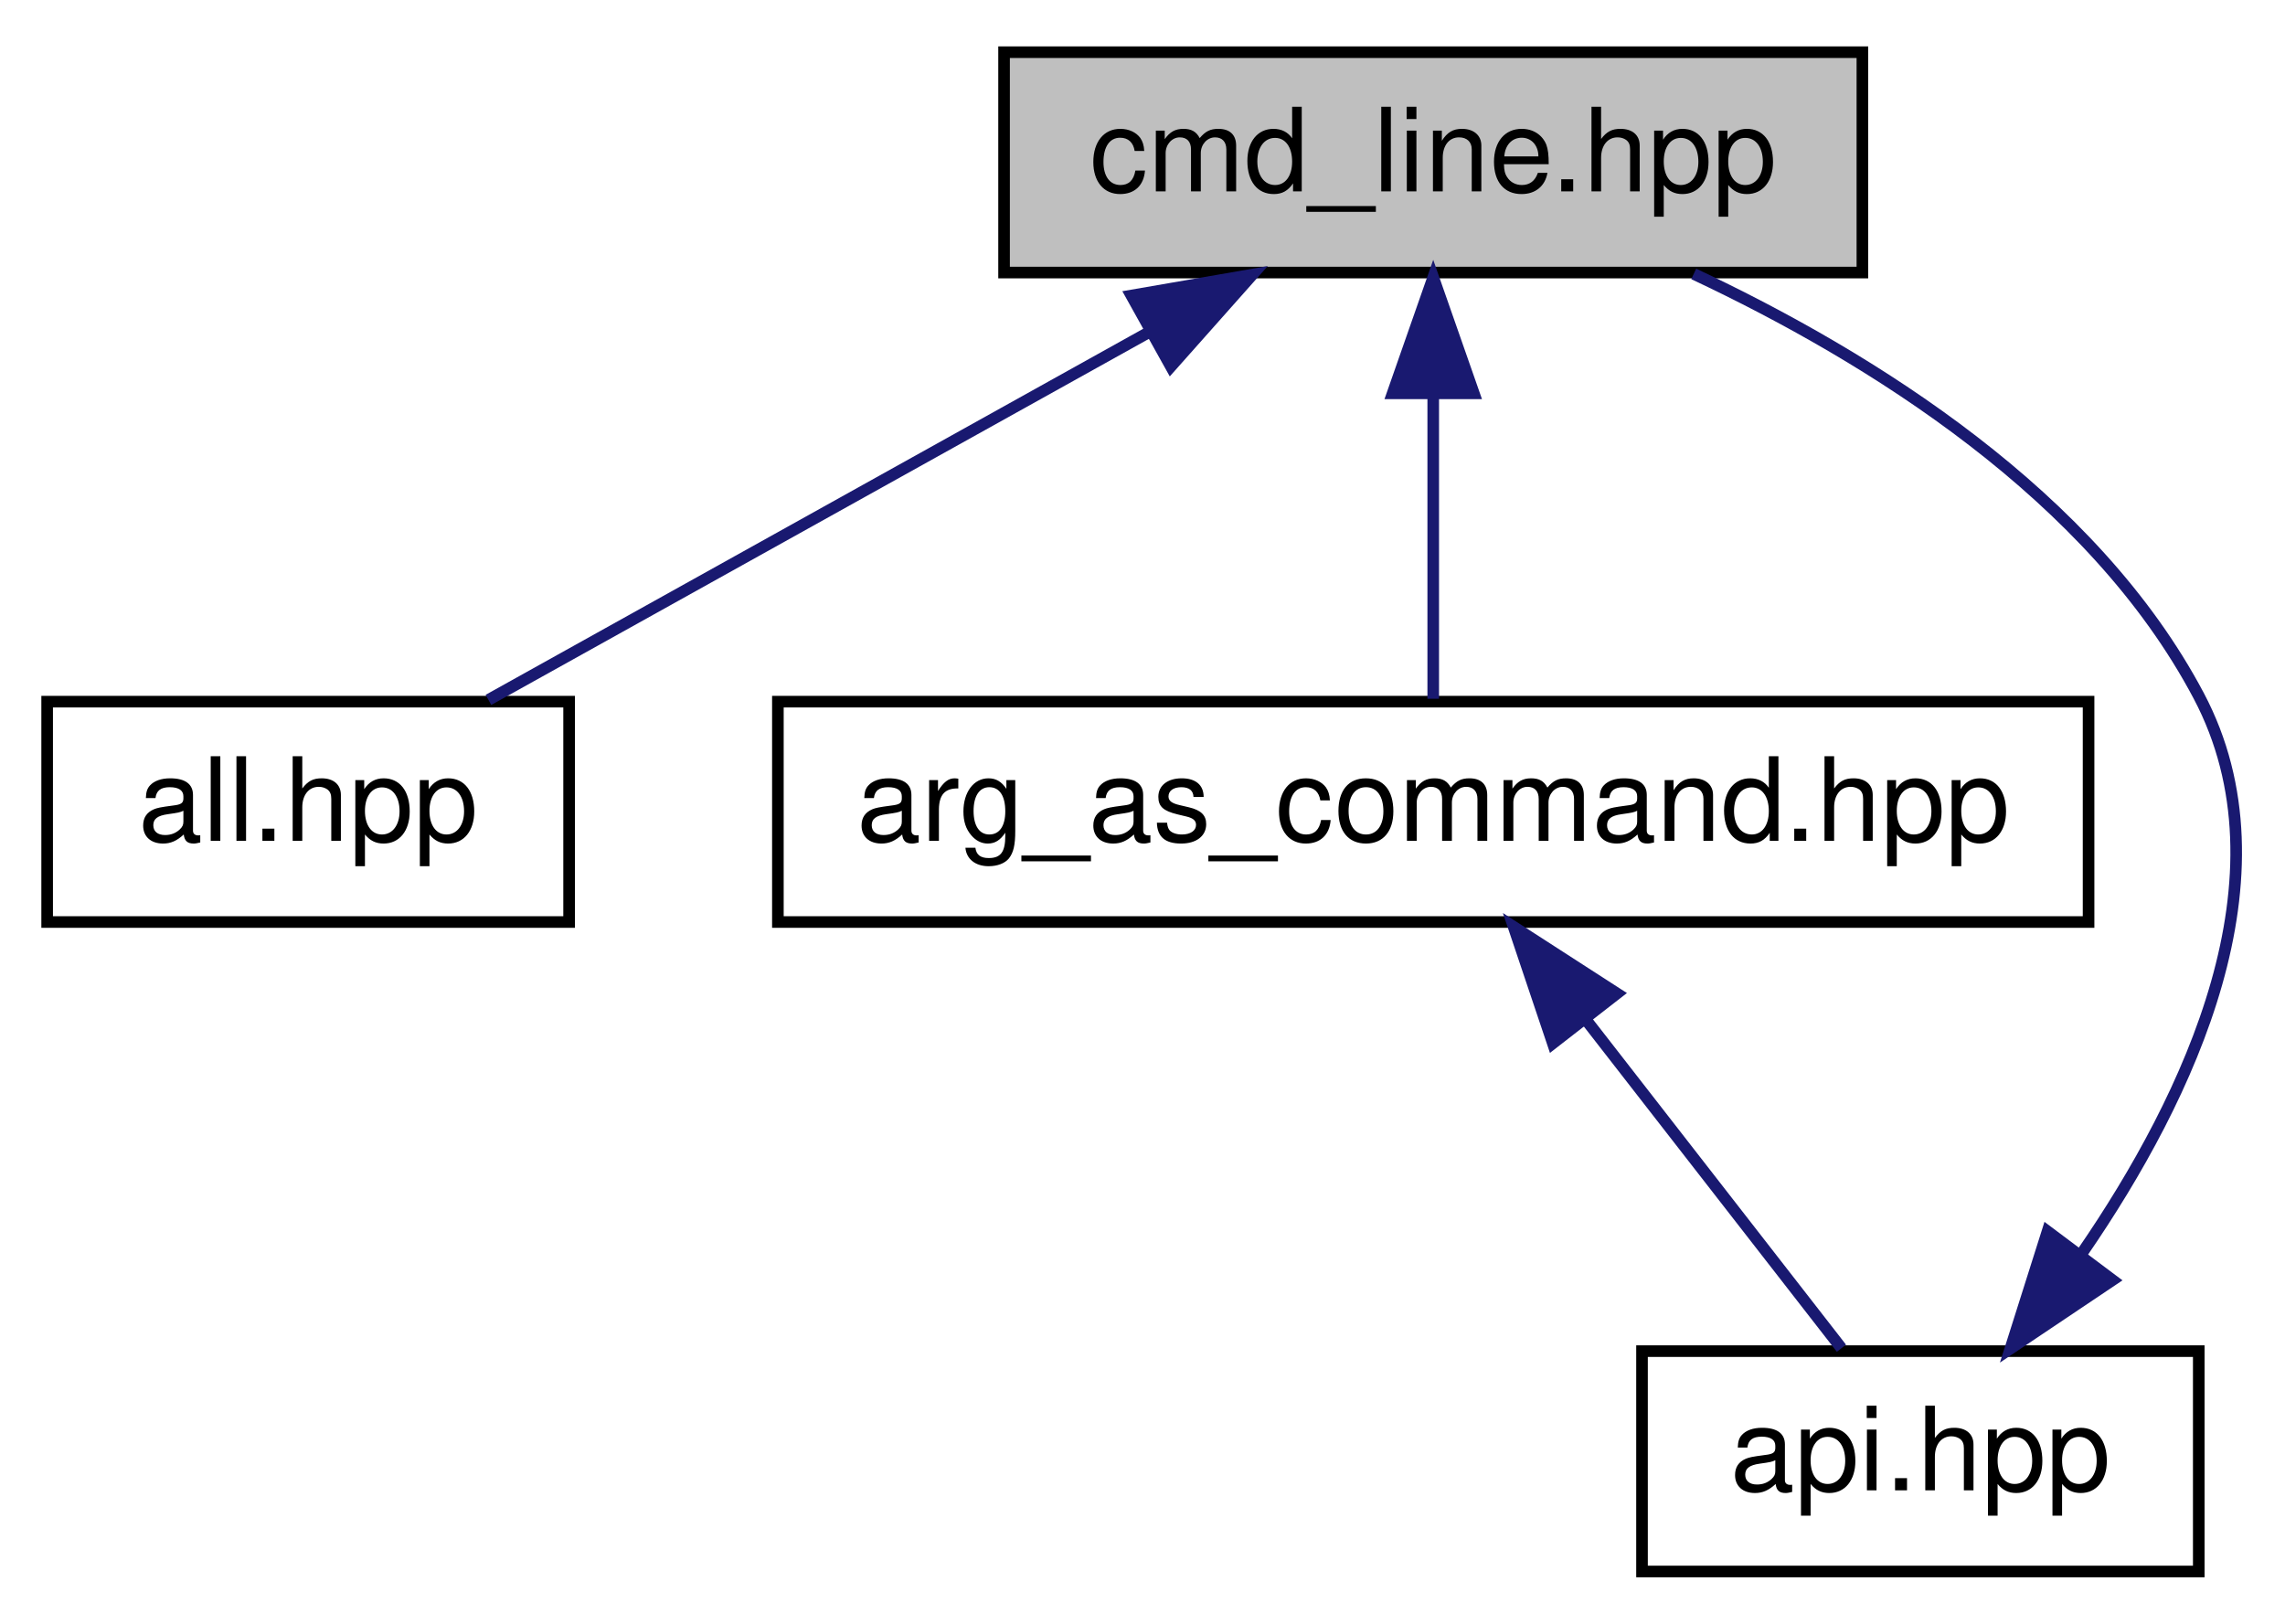
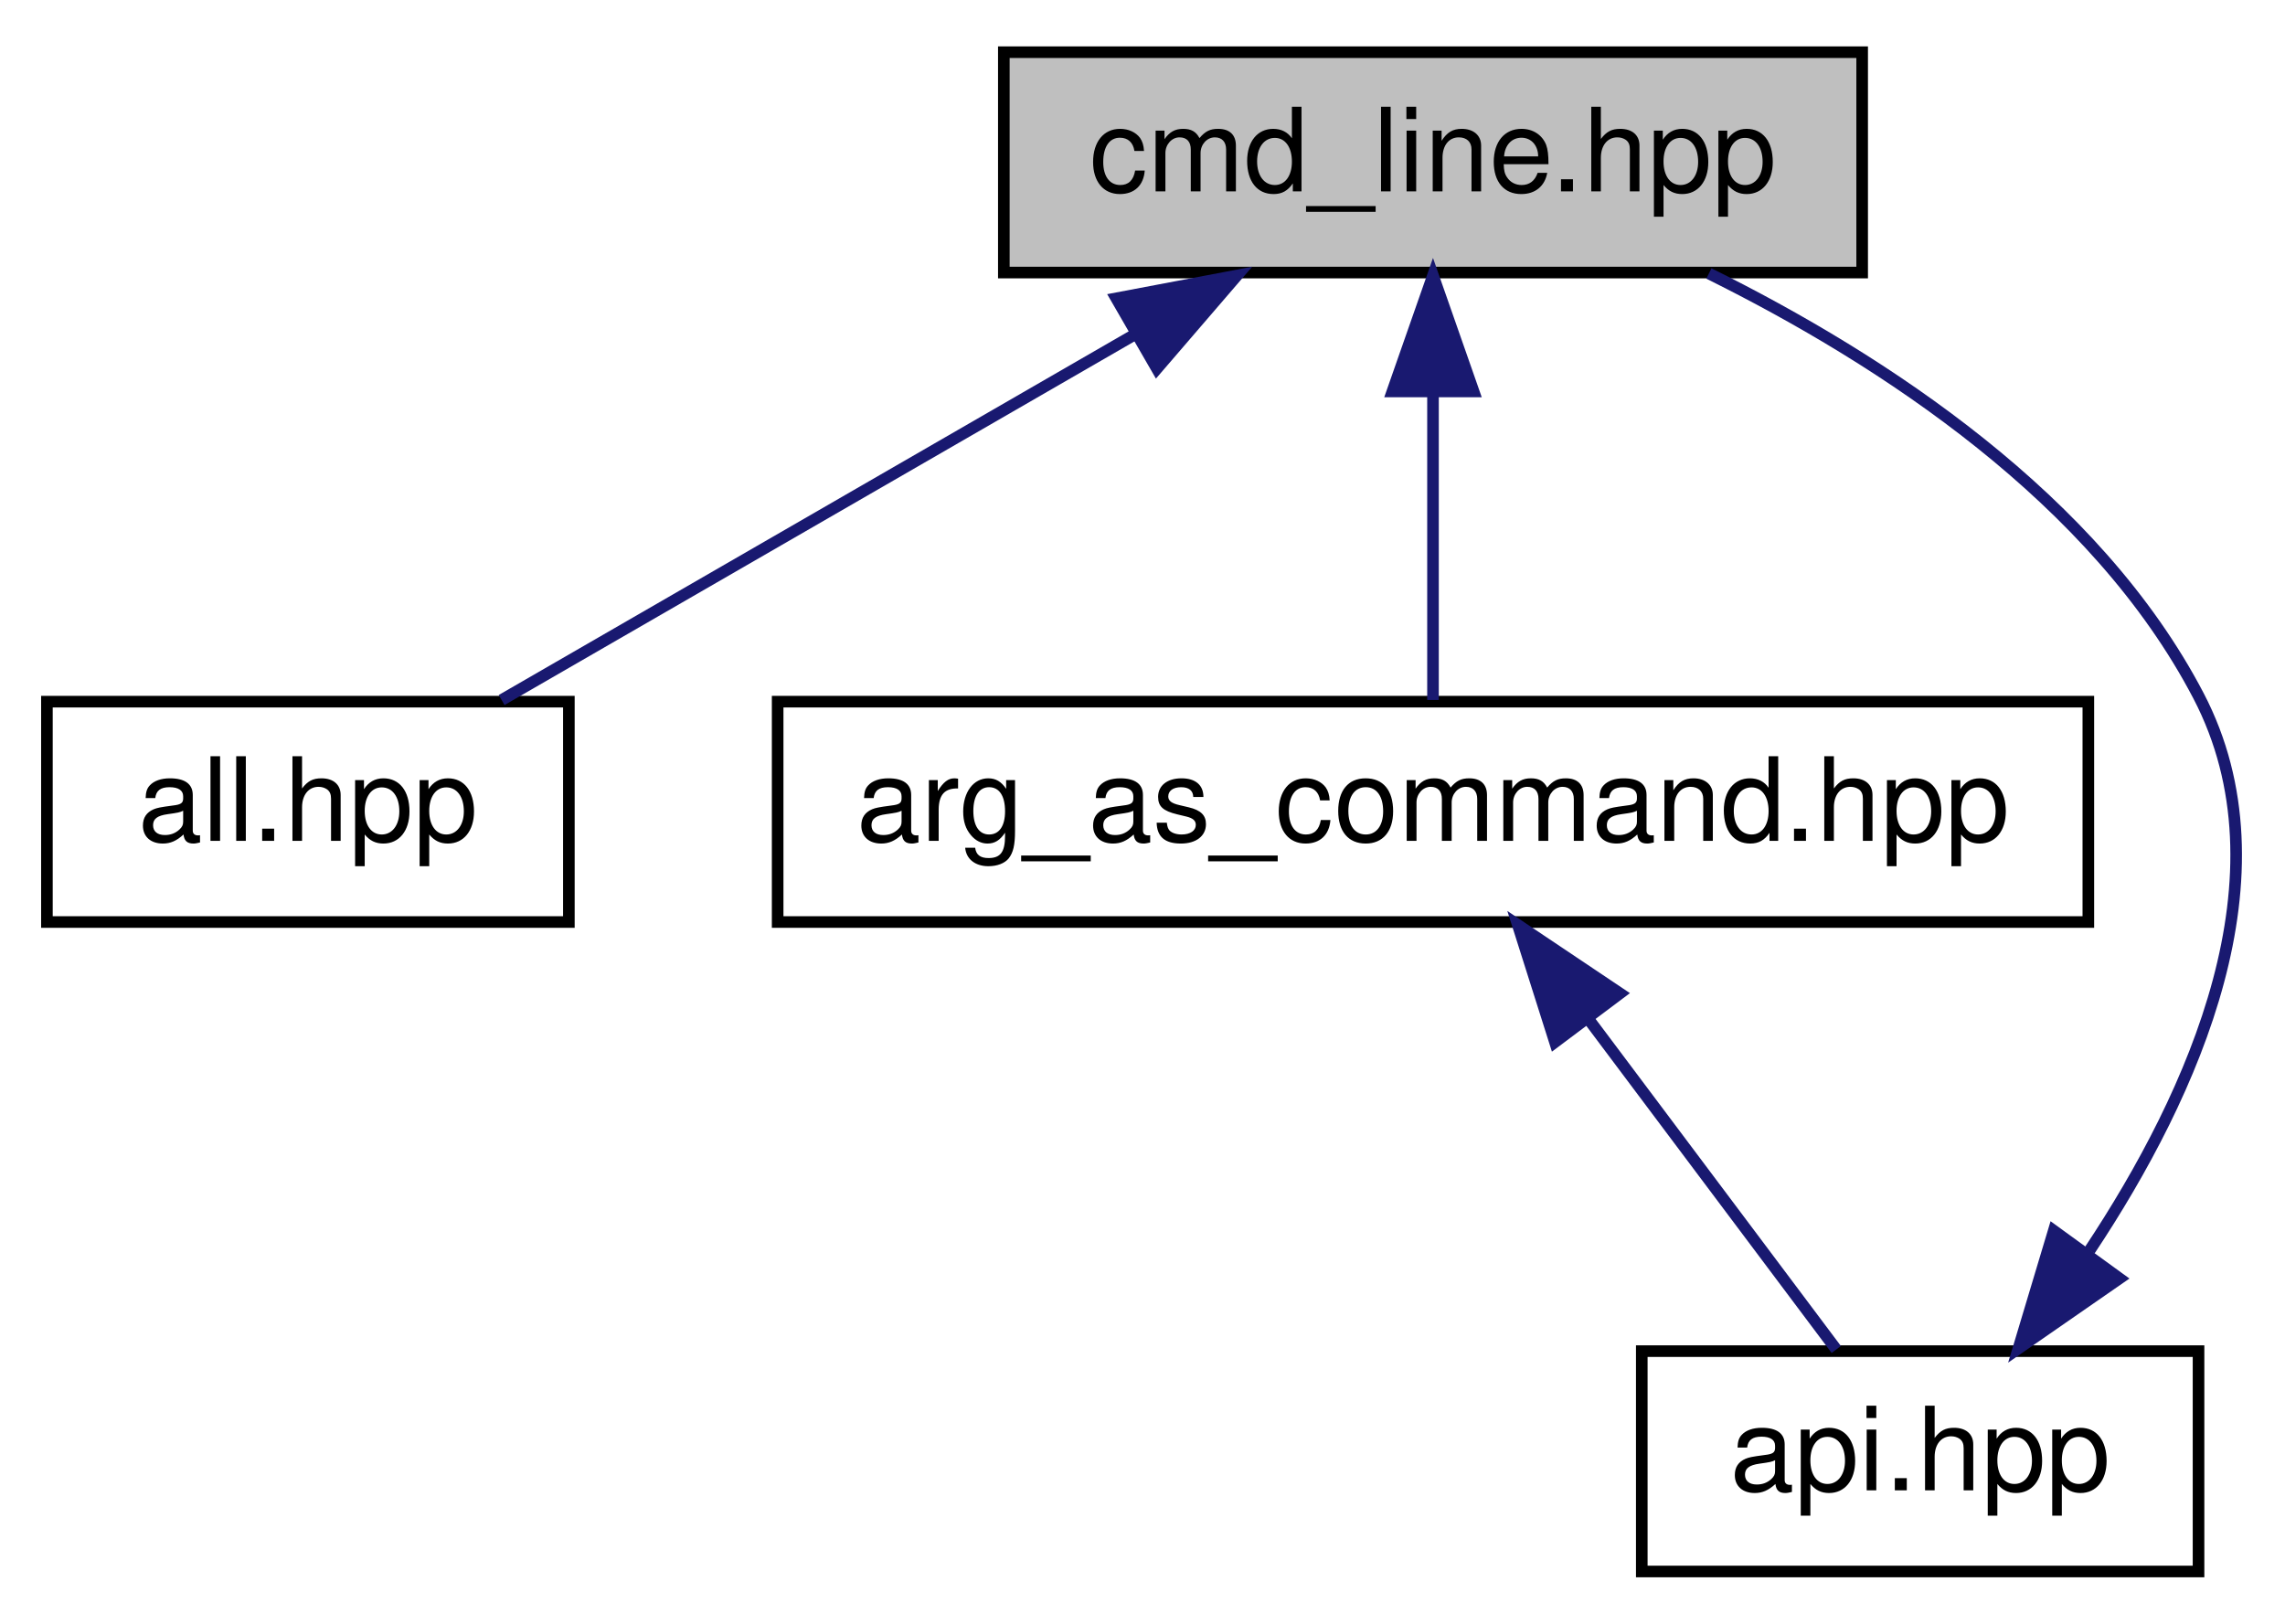
- <svg xmlns="http://www.w3.org/2000/svg" xmlns:xlink="http://www.w3.org/1999/xlink" width="197pt" height="140pt" viewBox="0.00 0.00 196.87 140.00">
+ <svg xmlns="http://www.w3.org/2000/svg" xmlns:xlink="http://www.w3.org/1999/xlink" width="197pt" height="140pt" viewBox="0.00 0.00 196.91 140.00">
  <g id="graph0" class="graph" transform="scale(1 1) rotate(0) translate(4 136)">
    <g id="node1" class="node">
-       <polygon fill="#bfbfbf" stroke="black" points="82.5,-112.5 82.5,-131.5 156.5,-131.5 156.5,-112.5 82.5,-112.5" />
-       <text text-anchor="middle" x="119.5" y="-119.5" font-family="Helvetica,sans-Serif" font-size="10.00">cmd_line.hpp</text>
+       <polygon fill="#bfbfbf" stroke="#000000" points="82.5,-112.5 82.5,-131.5 156.5,-131.5 156.5,-112.5 82.5,-112.5" />
+       <text text-anchor="middle" x="119.5" y="-119.5" font-family="Helvetica,sans-Serif" font-size="10.00" fill="#000000">cmd_line.hpp</text>
    </g>
    <g id="node2" class="node">
      <g id="a_node2">
        <a xlink:href="all_8hpp.html" target="_top" xlink:title="all.hpp">
-           <polygon fill="none" stroke="black" points="0,-56.5 0,-75.5 45,-75.5 45,-56.5 0,-56.5" />
-           <text text-anchor="middle" x="22.5" y="-63.5" font-family="Helvetica,sans-Serif" font-size="10.00">all.hpp</text>
+           <polygon fill="none" stroke="#000000" points="0,-56.5 0,-75.5 45,-75.5 45,-56.5 0,-56.5" />
+           <text text-anchor="middle" x="22.5" y="-63.5" font-family="Helvetica,sans-Serif" font-size="10.00" fill="#000000">all.hpp</text>
        </a>
      </g>
    </g>
    <g id="edge1" class="edge">
-       <path fill="none" stroke="midnightblue" d="M95.165,-107.453C77.257,-97.484 53.446,-84.228 38.046,-75.654" />
-       <polygon fill="midnightblue" stroke="midnightblue" points="93.475,-110.518 103.915,-112.324 96.88,-104.402 93.475,-110.518" />
+       <path fill="none" stroke="#191970" d="M93.598,-107.046C76.339,-97.082 54.162,-84.279 39.203,-75.643" />
+       <polygon fill="#191970" stroke="#191970" points="92.194,-110.277 102.604,-112.246 95.694,-104.215 92.194,-110.277" />
    </g>
    <g id="node3" class="node">
      <g id="a_node3">
        <a xlink:href="arg__as__command_8hpp.html" target="_top" xlink:title="arg_as_command.hpp">
-           <polygon fill="none" stroke="black" points="63,-56.5 63,-75.5 176,-75.5 176,-56.5 63,-56.5" />
-           <text text-anchor="middle" x="119.5" y="-63.5" font-family="Helvetica,sans-Serif" font-size="10.00">arg_as_command.hpp</text>
+           <polygon fill="none" stroke="#000000" points="63,-56.5 63,-75.5 176,-75.5 176,-56.5 63,-56.5" />
+           <text text-anchor="middle" x="119.5" y="-63.5" font-family="Helvetica,sans-Serif" font-size="10.00" fill="#000000">arg_as_command.hpp</text>
        </a>
      </g>
    </g>
    <g id="edge2" class="edge">
-       <path fill="none" stroke="midnightblue" d="M119.5,-101.805C119.5,-92.91 119.5,-82.78 119.5,-75.751" />
-       <polygon fill="midnightblue" stroke="midnightblue" points="116,-102.083 119.5,-112.083 123,-102.083 116,-102.083" />
+       <path fill="none" stroke="#191970" d="M119.5,-102.157C119.5,-93.155 119.5,-82.92 119.5,-75.643" />
+       <polygon fill="#191970" stroke="#191970" points="116,-102.246 119.5,-112.246 123,-102.246 116,-102.246" />
    </g>
    <g id="node4" class="node">
      <g id="a_node4">
        <a xlink:href="api_8hpp.html" target="_top" xlink:title="api.hpp">
-           <polygon fill="none" stroke="black" points="137.5,-0.5 137.5,-19.5 185.5,-19.5 185.5,-0.5 137.5,-0.5" />
-           <text text-anchor="middle" x="161.5" y="-7.5" font-family="Helvetica,sans-Serif" font-size="10.00">api.hpp</text>
+           <polygon fill="none" stroke="#000000" points="137.5,-.5 137.5,-19.5 185.5,-19.5 185.5,-.5 137.5,-.5" />
+           <text text-anchor="middle" x="161.5" y="-7.5" font-family="Helvetica,sans-Serif" font-size="10.00" fill="#000000">api.hpp</text>
        </a>
      </g>
    </g>
    <g id="edge3" class="edge">
-       <path fill="none" stroke="midnightblue" d="M132.61,-48.144C139.928,-38.736 148.741,-27.405 154.694,-19.751" />
-       <polygon fill="midnightblue" stroke="midnightblue" points="129.812,-46.041 126.435,-56.083 135.338,-50.338 129.812,-46.041" />
+       <path fill="none" stroke="#191970" d="M132.842,-48.211C139.94,-38.747 148.39,-27.48 154.268,-19.643" />
+       <polygon fill="#191970" stroke="#191970" points="130.016,-46.145 126.816,-56.245 135.616,-50.346 130.016,-46.145" />
    </g>
    <g id="edge4" class="edge">
-       <path fill="none" stroke="midnightblue" d="M175.484,-28.02C184.716,-41.449 193.72,-60.446 185.5,-76 176.363,-93.288 157.269,-105.184 141.959,-112.382" />
-       <polygon fill="midnightblue" stroke="midnightblue" points="178.063,-25.626 169.265,-19.723 172.462,-29.824 178.063,-25.626" />
+       <path fill="none" stroke="#191970" d="M176.116,-28.191C185.133,-41.761 193.567,-60.544 185.5,-76 176.646,-92.963 158.367,-104.944 143.286,-112.418" />
+       <polygon fill="#191970" stroke="#191970" points="178.683,-25.77 169.975,-19.734 173.019,-29.883 178.683,-25.77" />
    </g>
  </g>
</svg>
